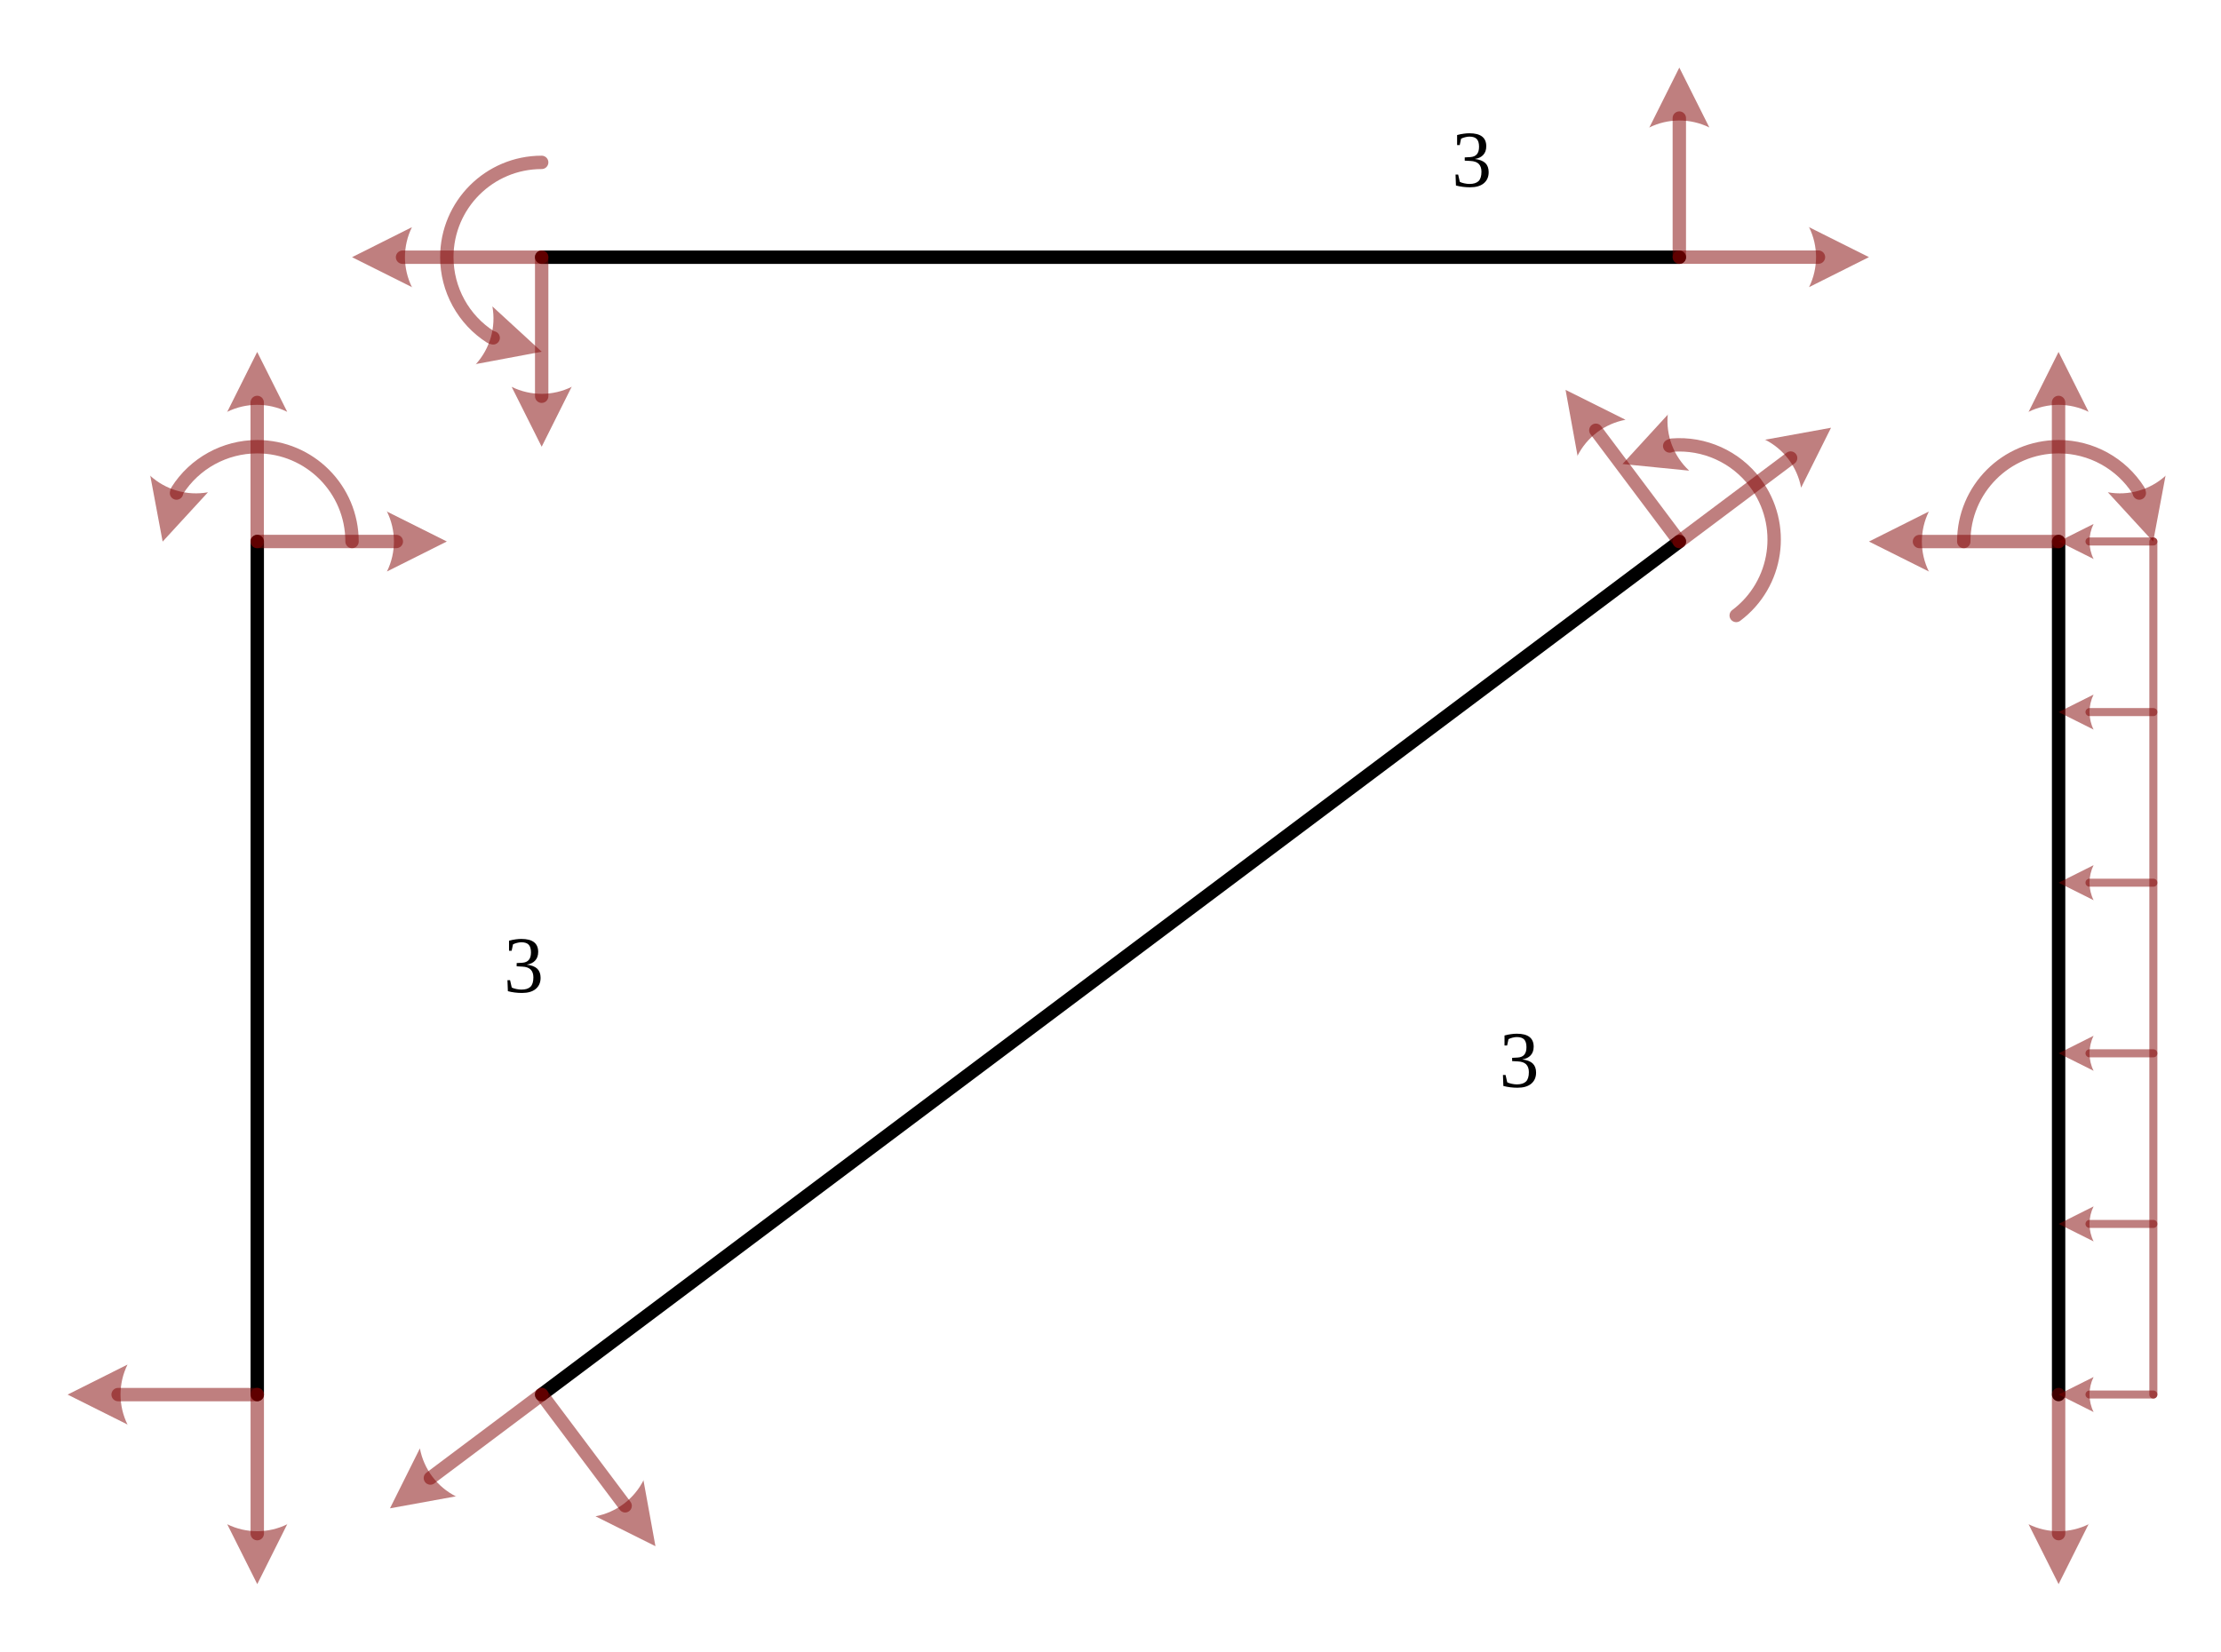
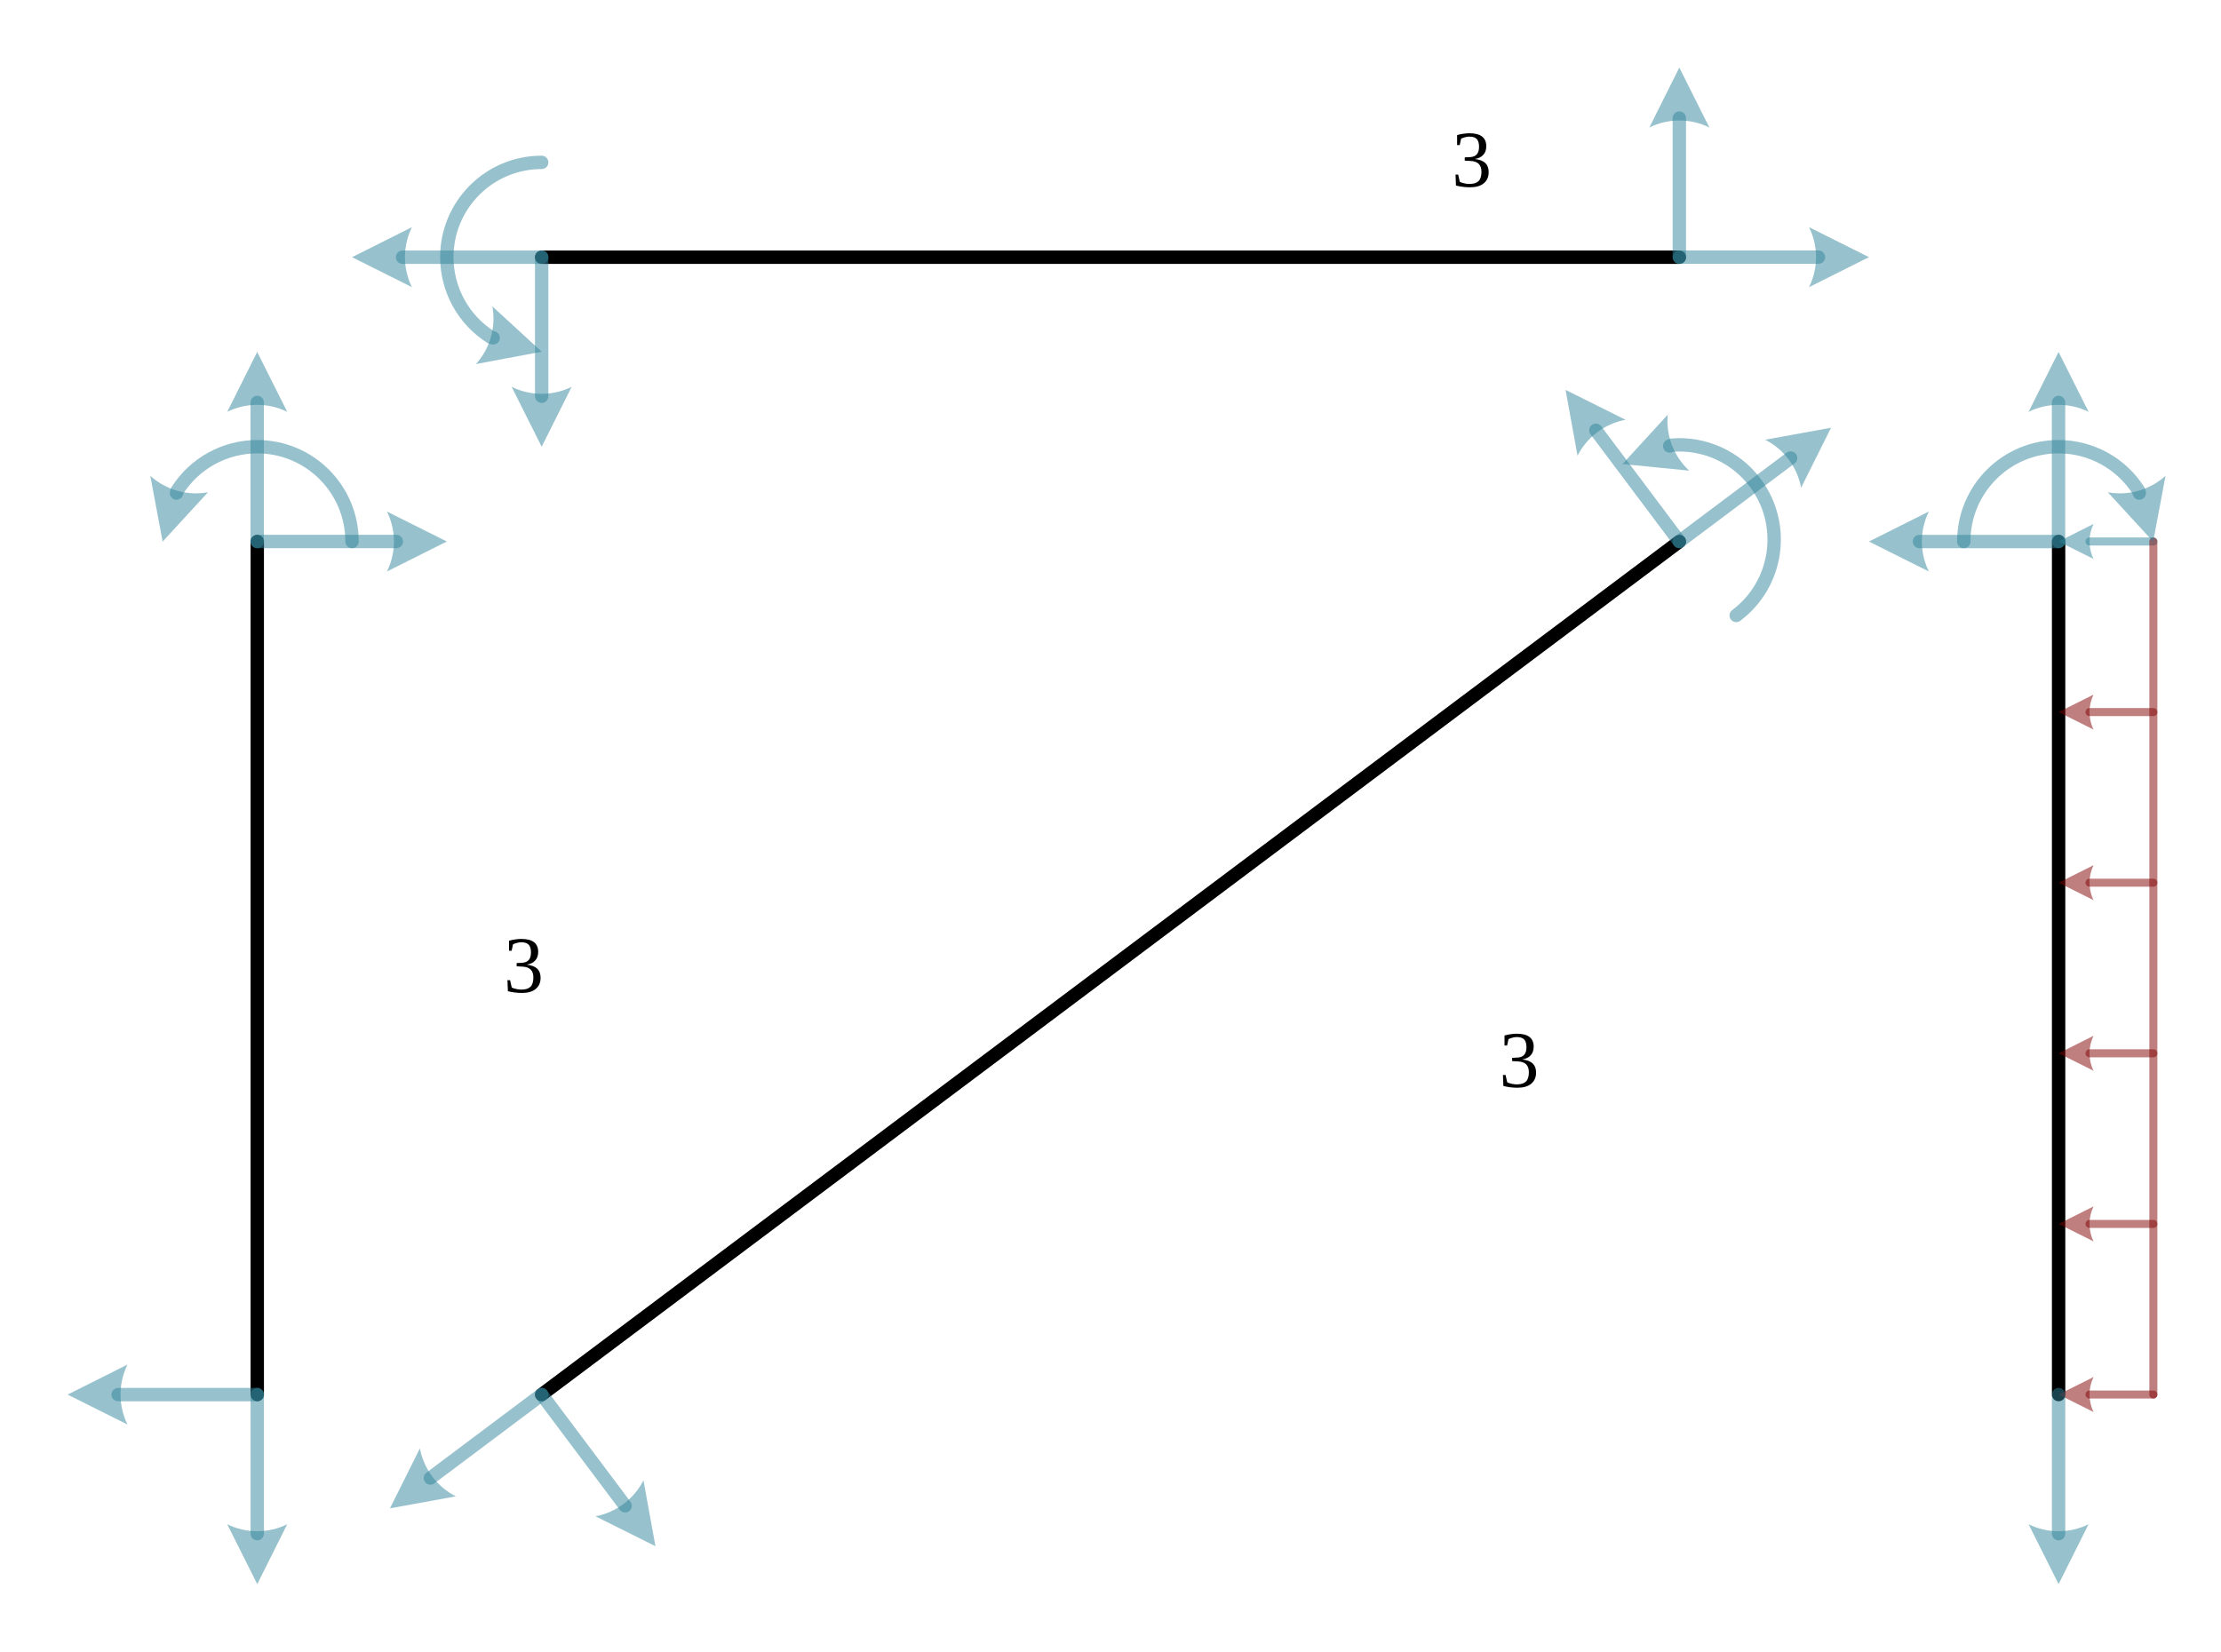
- <svg xmlns="http://www.w3.org/2000/svg" xmlns:ns1="http://schemas.microsoft.com/visio/2003/SVGExtensions/" xmlns:xlink="http://www.w3.org/1999/xlink" width="4.611in" height="3.43in" viewBox="0 0 332.025 246.986" xml:space="preserve" color-interpolation-filters="sRGB" class="st10">
+ <svg xmlns="http://www.w3.org/2000/svg" xmlns:ns1="http://schemas.microsoft.com/visio/2003/SVGExtensions/" xmlns:xlink="http://www.w3.org/1999/xlink" width="4.611in" height="3.43in" viewBox="0 0 332.025 246.986" xml:space="preserve" color-interpolation-filters="sRGB" class="st12">
  <ns1:documentProperties ns1:langID="1043" ns1:metric="true" ns1:viewMarkup="false" />
  <style type="text/css">
	
		.st1 {stroke:#000000;stroke-linecap:round;stroke-linejoin:round;stroke-width:2}
- 		.st2 {marker-end:url(#mrkr5-18);stroke:#800000;stroke-linecap:round;stroke-linejoin:round;stroke-opacity:0.5;stroke-width:1.2}
- 		.st3 {fill:#800000;fill-opacity:0.5;stroke:#800000;stroke-opacity:0.5;stroke-width:0.455}
+ 		.st2 {marker-end:url(#mrkr5-18);stroke:#31859b;stroke-linecap:round;stroke-linejoin:round;stroke-opacity:0.5;stroke-width:1.2}
+ 		.st3 {fill:#31859b;fill-opacity:0.5;stroke:#31859b;stroke-opacity:0.5;stroke-width:0.455}
		.st4 {stroke:#800000;stroke-linecap:round;stroke-linejoin:round;stroke-opacity:0.5;stroke-width:1.2}
- 		.st5 {marker-start:url(#mrkr5-52);stroke:#800000;stroke-linecap:round;stroke-linejoin:round;stroke-opacity:0.5;stroke-width:2}
- 		.st6 {fill:#800000;fill-opacity:0.5;stroke:#800000;stroke-opacity:0.5;stroke-width:0.442}
- 		.st7 {marker-end:url(#mrkr5-63);stroke:#800000;stroke-linecap:round;stroke-linejoin:round;stroke-opacity:0.5;stroke-width:2}
- 		.st8 {fill:none;stroke:none;stroke-linecap:round;stroke-linejoin:round;stroke-width:0.75}
- 		.st9 {fill:#000000;font-family:Times New Roman;font-size:1em}
- 		.st10 {fill:none;fill-rule:evenodd;font-size:12px;overflow:visible;stroke-linecap:square;stroke-miterlimit:3}
+ 		.st5 {marker-end:url(#mrkr5-27);stroke:#800000;stroke-linecap:round;stroke-linejoin:round;stroke-opacity:0.5;stroke-width:1.2}
+ 		.st6 {fill:#800000;fill-opacity:0.5;stroke:#800000;stroke-opacity:0.5;stroke-width:0.455}
+ 		.st7 {marker-start:url(#mrkr5-53);stroke:#31859b;stroke-linecap:round;stroke-linejoin:round;stroke-opacity:0.5;stroke-width:2}
+ 		.st8 {fill:#31859b;fill-opacity:0.5;stroke:#31859b;stroke-opacity:0.5;stroke-width:0.442}
+ 		.st9 {marker-end:url(#mrkr5-64);stroke:#31859b;stroke-linecap:round;stroke-linejoin:round;stroke-opacity:0.5;stroke-width:2}
+ 		.st10 {fill:none;stroke:none;stroke-linecap:round;stroke-linejoin:round;stroke-width:0.75}
+ 		.st11 {fill:#000000;font-family:Times New Roman;font-size:1em}
+ 		.st12 {fill:none;fill-rule:evenodd;font-size:12px;overflow:visible;stroke-linecap:square;stroke-miterlimit:3}
	
	</style>
  <defs id="Markers">
    <g id="lend5">
      <path d="M 2 1 L 0 0 L 1.981 -0.993 C 1.672 -0.365 1.673 0.373 1.985 1 " style="stroke:none" />
    </g>
    <marker id="mrkr5-18" class="st3" ns1:arrowType="5" ns1:arrowSize="0" ns1:setback="3.85" refX="-3.85" orient="auto" markerUnits="strokeWidth" overflow="visible">
      <use xlink:href="#lend5" transform="scale(-2.2,-2.2) " />
    </marker>
-     <marker id="mrkr5-52" class="st6" ns1:arrowType="5" ns1:arrowSize="2" ns1:setback="3.775" refX="3.775" orient="auto" markerUnits="strokeWidth" overflow="visible">
+     <marker id="mrkr5-27" class="st6" ns1:arrowType="5" ns1:arrowSize="0" ns1:setback="3.85" refX="-3.85" orient="auto" markerUnits="strokeWidth" overflow="visible">
+       <use xlink:href="#lend5" transform="scale(-2.2,-2.2) " />
+     </marker>
+     <marker id="mrkr5-53" class="st8" ns1:arrowType="5" ns1:arrowSize="2" ns1:setback="3.775" refX="3.775" orient="auto" markerUnits="strokeWidth" overflow="visible">
      <use xlink:href="#lend5" transform="scale(2.26) " />
    </marker>
-     <marker id="mrkr5-63" class="st6" ns1:arrowType="5" ns1:arrowSize="2" ns1:setback="3.775" refX="-3.775" orient="auto" markerUnits="strokeWidth" overflow="visible">
+     <marker id="mrkr5-64" class="st8" ns1:arrowType="5" ns1:arrowSize="2" ns1:setback="3.775" refX="-3.775" orient="auto" markerUnits="strokeWidth" overflow="visible">
      <use xlink:href="#lend5" transform="scale(-2.26,-2.26) " />
    </marker>
  </defs>
  <g ns1:mID="0" ns1:index="1" ns1:groupContext="foregroundPage">
    <ns1:pageProperties ns1:drawingScale="0.0393701" ns1:pageScale="0.0393701" ns1:drawingUnits="24" ns1:shadowOffsetX="8.50394" ns1:shadowOffsetY="-8.50394" />
-     <g id="shape384-1" ns1:mID="384" ns1:groupContext="shape" transform="translate(80.9732,-208.532)">
+     <g id="shape941-1" ns1:mID="941" ns1:groupContext="shape" transform="translate(80.9732,-208.532)">
      <path d="M0 246.99 L170.08 246.99" class="st1" />
    </g>
-     <g id="shape385-4" ns1:mID="385" ns1:groupContext="shape" transform="translate(-208.532,208.532) rotate(-90)">
+     <g id="shape942-4" ns1:mID="942" ns1:groupContext="shape" transform="translate(-208.532,208.532) rotate(-90)">
      <path d="M0 246.99 L127.56 246.99" class="st1" />
    </g>
-     <g id="shape386-7" ns1:mID="386" ns1:groupContext="shape" transform="translate(60.7591,208.532) rotate(-90)">
+     <g id="shape943-7" ns1:mID="943" ns1:groupContext="shape" transform="translate(60.7591,208.532) rotate(-90)">
      <path d="M0 246.99 L127.56 246.99" class="st1" />
    </g>
-     <g id="shape387-10" ns1:mID="387" ns1:groupContext="shape" transform="translate(-67.2183,10.9437) rotate(-36.8699)">
+     <g id="shape944-10" ns1:mID="944" ns1:groupContext="shape" transform="translate(-67.2183,10.9437) rotate(-36.8699)">
      <path d="M0 246.99 L212.6 246.99" class="st1" />
    </g>
-     <g id="shape389-13" ns1:mID="389" ns1:groupContext="shape" transform="translate(321.918,327.959) rotate(180)">
+     <g id="shape945-13" ns1:mID="945" ns1:groupContext="shape" transform="translate(321.918,327.959) rotate(180)">
      <path d="M0 246.99 L9.55 246.99" class="st2" />
    </g>
-     <g id="shape390-19" ns1:mID="390" ns1:groupContext="shape" transform="translate(568.904,80.9732) rotate(90)">
+     <g id="shape946-19" ns1:mID="946" ns1:groupContext="shape" transform="translate(568.904,80.9732) rotate(90)">
      <path d="M0 246.99 L127.56 246.99" class="st4" />
    </g>
-     <g id="shape391-22" ns1:mID="391" ns1:groupContext="shape" transform="translate(321.918,353.471) rotate(180)">
-       <path d="M0 246.99 L9.55 246.99" class="st2" />
+     <g id="shape947-22" ns1:mID="947" ns1:groupContext="shape" transform="translate(321.918,353.471) rotate(180)">
+       <path d="M0 246.99 L9.55 246.99" class="st5" />
    </g>
-     <g id="shape392-27" ns1:mID="392" ns1:groupContext="shape" transform="translate(321.918,378.983) rotate(180)">
-       <path d="M0 246.99 L9.55 246.99" class="st2" />
+     <g id="shape948-28" ns1:mID="948" ns1:groupContext="shape" transform="translate(321.918,378.983) rotate(180)">
+       <path d="M0 246.99 L9.55 246.99" class="st5" />
    </g>
-     <g id="shape393-32" ns1:mID="393" ns1:groupContext="shape" transform="translate(321.918,455.518) rotate(180)">
-       <path d="M0 246.99 L9.55 246.99" class="st2" />
+     <g id="shape949-33" ns1:mID="949" ns1:groupContext="shape" transform="translate(321.918,455.518) rotate(180)">
+       <path d="M0 246.99 L9.55 246.99" class="st5" />
    </g>
-     <g id="shape394-37" ns1:mID="394" ns1:groupContext="shape" transform="translate(321.918,430.006) rotate(180)">
-       <path d="M0 246.99 L9.55 246.99" class="st2" />
+     <g id="shape950-38" ns1:mID="950" ns1:groupContext="shape" transform="translate(321.918,430.006) rotate(180)">
+       <path d="M0 246.99 L9.55 246.99" class="st5" />
    </g>
-     <g id="shape395-42" ns1:mID="395" ns1:groupContext="shape" transform="translate(321.918,404.494) rotate(180)">
-       <path d="M0 246.99 L9.55 246.99" class="st2" />
+     <g id="shape951-43" ns1:mID="951" ns1:groupContext="shape" transform="translate(321.918,404.494) rotate(180)">
+       <path d="M0 246.99 L9.55 246.99" class="st5" />
    </g>
-     <g id="shape396-47" ns1:mID="396" ns1:groupContext="shape" transform="translate(52.6267,-208.532)">
-       <path d="M7.55 246.99 L7.91 246.99 L28.35 246.99" class="st5" />
+     <g id="shape952-48" ns1:mID="952" ns1:groupContext="shape" transform="translate(52.6267,-208.532)">
+       <path d="M7.55 246.99 L7.91 246.99 L28.35 246.99" class="st7" />
    </g>
-     <g id="shape397-53" ns1:mID="397" ns1:groupContext="shape" transform="translate(-166.013,66.7999) rotate(-90)">
-       <path d="M7.55 246.99 L7.91 246.99 L28.35 246.99" class="st5" />
+     <g id="shape953-54" ns1:mID="953" ns1:groupContext="shape" transform="translate(-166.013,66.7999) rotate(-90)">
+       <path d="M7.55 246.99 L7.91 246.99 L28.35 246.99" class="st7" />
    </g>
-     <g id="shape398-58" ns1:mID="398" ns1:groupContext="shape" transform="translate(-166.013,24.2803) rotate(-90) scale(-1,1)">
-       <path d="M-0 246.99 A14.173 14.173 0 0 1 14.17 232.81 A14.173 14.173 0 0 1 26.14 239.39 L26.24 239.74" class="st7" />
+     <g id="shape954-59" ns1:mID="954" ns1:groupContext="shape" transform="translate(-166.013,24.2803) rotate(-90) scale(-1,1)">
+       <path d="M-0 246.99 A14.173 14.173 0 0 1 14.17 232.81 A14.173 14.173 0 0 1 26.14 239.39 L26.24 239.74" class="st9" />
    </g>
-     <g id="shape399-64" ns1:mID="399" ns1:groupContext="shape" transform="translate(285.439,52.6267) rotate(90)">
-       <path d="M7.55 246.99 L7.91 246.99 L28.35 246.99" class="st5" />
+     <g id="shape955-65" ns1:mID="955" ns1:groupContext="shape" transform="translate(285.439,52.6267) rotate(90)">
+       <path d="M7.55 246.99 L7.91 246.99 L28.35 246.99" class="st7" />
    </g>
-     <g id="shape400-69" ns1:mID="400" ns1:groupContext="shape" transform="translate(66.7999,327.959) rotate(180)">
-       <path d="M7.55 246.99 L7.91 246.99 L28.35 246.99" class="st5" />
+     <g id="shape956-70" ns1:mID="956" ns1:groupContext="shape" transform="translate(66.7999,327.959) rotate(180)">
+       <path d="M7.55 246.99 L7.91 246.99 L28.35 246.99" class="st7" />
    </g>
-     <g id="shape401-74" ns1:mID="401" ns1:groupContext="shape" transform="translate(52.6267,-166.013) scale(-1,1)">
-       <path d="M-0 246.99 A14.173 14.173 0 0 1 14.17 232.81 A14.173 14.173 0 0 1 26.14 239.39 L26.24 239.74" class="st7" />
+     <g id="shape957-75" ns1:mID="957" ns1:groupContext="shape" transform="translate(52.6267,-166.013) scale(-1,1)">
+       <path d="M-0 246.99 A14.173 14.173 0 0 1 14.17 232.81 A14.173 14.173 0 0 1 26.14 239.39 L26.24 239.74" class="st9" />
    </g>
-     <g id="shape402-79" ns1:mID="402" ns1:groupContext="shape" transform="translate(498.038,10.107) rotate(90)">
-       <path d="M7.55 246.99 L7.91 246.99 L28.35 246.99" class="st5" />
+     <g id="shape958-80" ns1:mID="958" ns1:groupContext="shape" transform="translate(498.038,10.107) rotate(90)">
+       <path d="M7.55 246.99 L7.91 246.99 L28.35 246.99" class="st7" />
    </g>
-     <g id="shape403-84" ns1:mID="403" ns1:groupContext="shape" transform="translate(279.398,285.439) rotate(180)">
-       <path d="M7.55 246.99 L7.91 246.99 L28.35 246.99" class="st5" />
+     <g id="shape959-85" ns1:mID="959" ns1:groupContext="shape" transform="translate(279.398,285.439) rotate(180)">
+       <path d="M7.55 246.99 L7.91 246.99 L28.35 246.99" class="st7" />
    </g>
-     <g id="shape404-89" ns1:mID="404" ns1:groupContext="shape" transform="translate(554.731,52.6267) rotate(90)">
-       <path d="M7.55 246.99 L7.91 246.99 L28.35 246.99" class="st5" />
+     <g id="shape960-90" ns1:mID="960" ns1:groupContext="shape" transform="translate(554.731,52.6267) rotate(90)">
+       <path d="M7.55 246.99 L7.91 246.99 L28.35 246.99" class="st7" />
    </g>
-     <g id="shape405-94" ns1:mID="405" ns1:groupContext="shape" transform="translate(279.398,-166.013)">
-       <path d="M7.55 246.99 L7.91 246.99 L28.35 246.99" class="st5" />
+     <g id="shape961-95" ns1:mID="961" ns1:groupContext="shape" transform="translate(279.398,-166.013)">
+       <path d="M7.55 246.99 L7.91 246.99 L28.35 246.99" class="st7" />
    </g>
-     <g id="shape406-99" ns1:mID="406" ns1:groupContext="shape" transform="translate(293.572,-166.013)">
-       <path d="M-0 246.99 A14.173 14.173 0 0 1 14.17 232.81 A14.173 14.173 0 0 1 26.14 239.39 L26.24 239.74" class="st7" />
+     <g id="shape962-100" ns1:mID="962" ns1:groupContext="shape" transform="translate(293.572,-166.013)">
+       <path d="M-0 246.99 A14.173 14.173 0 0 1 14.17 232.81 A14.173 14.173 0 0 1 26.14 239.39 L26.24 239.74" class="st9" />
    </g>
-     <g id="shape407-104" ns1:mID="407" ns1:groupContext="shape" transform="translate(421.921,261.554) rotate(143.13)">
-       <path d="M7.55 246.99 L7.91 246.99 L28.35 246.99" class="st5" />
+     <g id="shape963-105" ns1:mID="963" ns1:groupContext="shape" transform="translate(421.921,261.554) rotate(143.13)">
+       <path d="M7.55 246.99 L7.91 246.99 L28.35 246.99" class="st7" />
    </g>
-     <g id="shape408-109" ns1:mID="408" ns1:groupContext="shape" transform="translate(431.633,-89.8954) rotate(53.1301)">
-       <path d="M7.55 246.99 L7.91 246.99 L28.35 246.99" class="st5" />
+     <g id="shape964-110" ns1:mID="964" ns1:groupContext="shape" transform="translate(431.633,-89.8954) rotate(53.1301)">
+       <path d="M7.55 246.99 L7.91 246.99 L28.35 246.99" class="st7" />
    </g>
-     <g id="shape409-114" ns1:mID="409" ns1:groupContext="shape" transform="translate(457.144,-56.1631) rotate(53.1301) scale(-1,1)">
-       <path d="M-0 246.99 A14.173 14.173 0 0 1 14.17 232.81 A14.173 14.173 0 0 1 26.14 239.39 L26.24 239.74" class="st7" />
+     <g id="shape965-115" ns1:mID="965" ns1:groupContext="shape" transform="translate(457.144,-56.1631) rotate(53.1301) scale(-1,1)">
+       <path d="M-0 246.99 A14.173 14.173 0 0 1 14.17 232.81 A14.173 14.173 0 0 1 26.14 239.39 L26.24 239.74" class="st9" />
    </g>
-     <g id="shape410-119" ns1:mID="410" ns1:groupContext="shape" transform="translate(-89.8954,27.9515) rotate(-36.8699)">
-       <path d="M7.55 246.99 L7.91 246.99 L28.35 246.99" class="st5" />
+     <g id="shape966-120" ns1:mID="966" ns1:groupContext="shape" transform="translate(-89.8954,27.9515) rotate(-36.8699)">
+       <path d="M7.55 246.99 L7.91 246.99 L28.35 246.99" class="st7" />
    </g>
-     <g id="shape411-124" ns1:mID="411" ns1:groupContext="shape" transform="translate(-99.6075,379.401) rotate(-126.87)">
-       <path d="M7.55 246.99 L7.91 246.99 L28.35 246.99" class="st5" />
+     <g id="shape967-125" ns1:mID="967" ns1:groupContext="shape" transform="translate(-99.6075,379.401) rotate(-126.87)">
+       <path d="M7.55 246.99 L7.91 246.99 L28.35 246.99" class="st7" />
    </g>
-     <g id="shape412-129" ns1:mID="412" ns1:groupContext="shape" transform="translate(-208.532,236.879) rotate(-90)">
-       <path d="M7.55 246.99 L7.91 246.99 L28.35 246.99" class="st5" />
+     <g id="shape968-130" ns1:mID="968" ns1:groupContext="shape" transform="translate(-208.532,236.879) rotate(-90)">
+       <path d="M7.55 246.99 L7.91 246.99 L28.35 246.99" class="st7" />
    </g>
-     <g id="shape413-134" ns1:mID="413" ns1:groupContext="shape" transform="translate(10.107,-38.4535)">
-       <path d="M7.55 246.99 L7.91 246.99 L28.35 246.99" class="st5" />
+     <g id="shape969-135" ns1:mID="969" ns1:groupContext="shape" transform="translate(10.107,-38.4535)">
+       <path d="M7.55 246.99 L7.91 246.99 L28.35 246.99" class="st7" />
    </g>
-     <g id="shape414-139" ns1:mID="414" ns1:groupContext="shape" transform="translate(60.7591,236.879) rotate(-90)">
-       <path d="M7.55 246.99 L7.91 246.99 L28.35 246.99" class="st5" />
+     <g id="shape970-140" ns1:mID="970" ns1:groupContext="shape" transform="translate(60.7591,236.879) rotate(-90)">
+       <path d="M7.55 246.99 L7.91 246.99 L28.35 246.99" class="st7" />
    </g>
-     <g id="shape415-144" ns1:mID="415" ns1:groupContext="shape" transform="translate(158.926,-215.619)">
+     <g id="shape971-145" ns1:mID="971" ns1:groupContext="shape" transform="translate(158.926,-215.619)">
      <ns1:textBlock ns1:margins="rect(4,4,4,4)" ns1:tabSpace="42.5197" />
      <ns1:textRect cx="7.087" cy="239.899" width="14.18" height="14.173" />
-       <rect x="0" y="232.812" width="14.173" height="14.173" class="st8" />
-       <text x="4.09" y="243.5" class="st9" ns1:langID="1043">
+       <rect x="0" y="232.812" width="14.173" height="14.173" class="st10" />
+       <text x="4.09" y="243.5" class="st11" ns1:langID="1043">
        <ns1:paragraph ns1:horizAlign="1" />
        <ns1:tabList />3</text>
    </g>
-     <g id="shape416-147" ns1:mID="416" ns1:groupContext="shape" transform="translate(17.1937,-95.1464)">
+     <g id="shape972-148" ns1:mID="972" ns1:groupContext="shape" transform="translate(17.1937,-95.1464)">
      <ns1:textBlock ns1:margins="rect(4,4,4,4)" ns1:tabSpace="42.5197" />
      <ns1:textRect cx="7.087" cy="239.899" width="14.18" height="14.173" />
-       <rect x="0" y="232.812" width="14.173" height="14.173" class="st8" />
-       <text x="4.09" y="243.5" class="st9" ns1:langID="1043">
+       <rect x="0" y="232.812" width="14.173" height="14.173" class="st10" />
+       <text x="4.09" y="243.5" class="st11" ns1:langID="1043">
        <ns1:paragraph ns1:horizAlign="1" />
        <ns1:tabList />3</text>
    </g>
-     <g id="shape417-150" ns1:mID="417" ns1:groupContext="shape" transform="translate(166.013,-80.9732)">
+     <g id="shape973-151" ns1:mID="973" ns1:groupContext="shape" transform="translate(166.013,-80.9732)">
      <ns1:textBlock ns1:margins="rect(4,4,4,4)" ns1:tabSpace="42.5197" />
      <ns1:textRect cx="7.087" cy="239.899" width="14.18" height="14.173" />
-       <rect x="0" y="232.812" width="14.173" height="14.173" class="st8" />
-       <text x="4.09" y="243.5" class="st9" ns1:langID="1043">
+       <rect x="0" y="232.812" width="14.173" height="14.173" class="st10" />
+       <text x="4.09" y="243.5" class="st11" ns1:langID="1043">
        <ns1:paragraph ns1:horizAlign="1" />
        <ns1:tabList />3</text>
    </g>
-     <g id="shape418-153" ns1:mID="418" ns1:groupContext="shape" transform="translate(286.485,-95.1464)">
+     <g id="shape974-154" ns1:mID="974" ns1:groupContext="shape" transform="translate(286.485,-95.1464)">
      <ns1:textBlock ns1:margins="rect(4,4,4,4)" ns1:tabSpace="42.5197" />
      <ns1:textRect cx="7.087" cy="239.899" width="14.18" height="14.173" />
-       <rect x="0" y="232.812" width="14.173" height="14.173" class="st8" />
-       <text x="4.09" y="243.5" class="st9" ns1:langID="1043">
+       <rect x="0" y="232.812" width="14.173" height="14.173" class="st10" />
+       <text x="4.09" y="243.5" class="st11" ns1:langID="1043">
        <ns1:paragraph ns1:horizAlign="1" />
        <ns1:tabList />3</text>
    </g>
  </g>
</svg>
